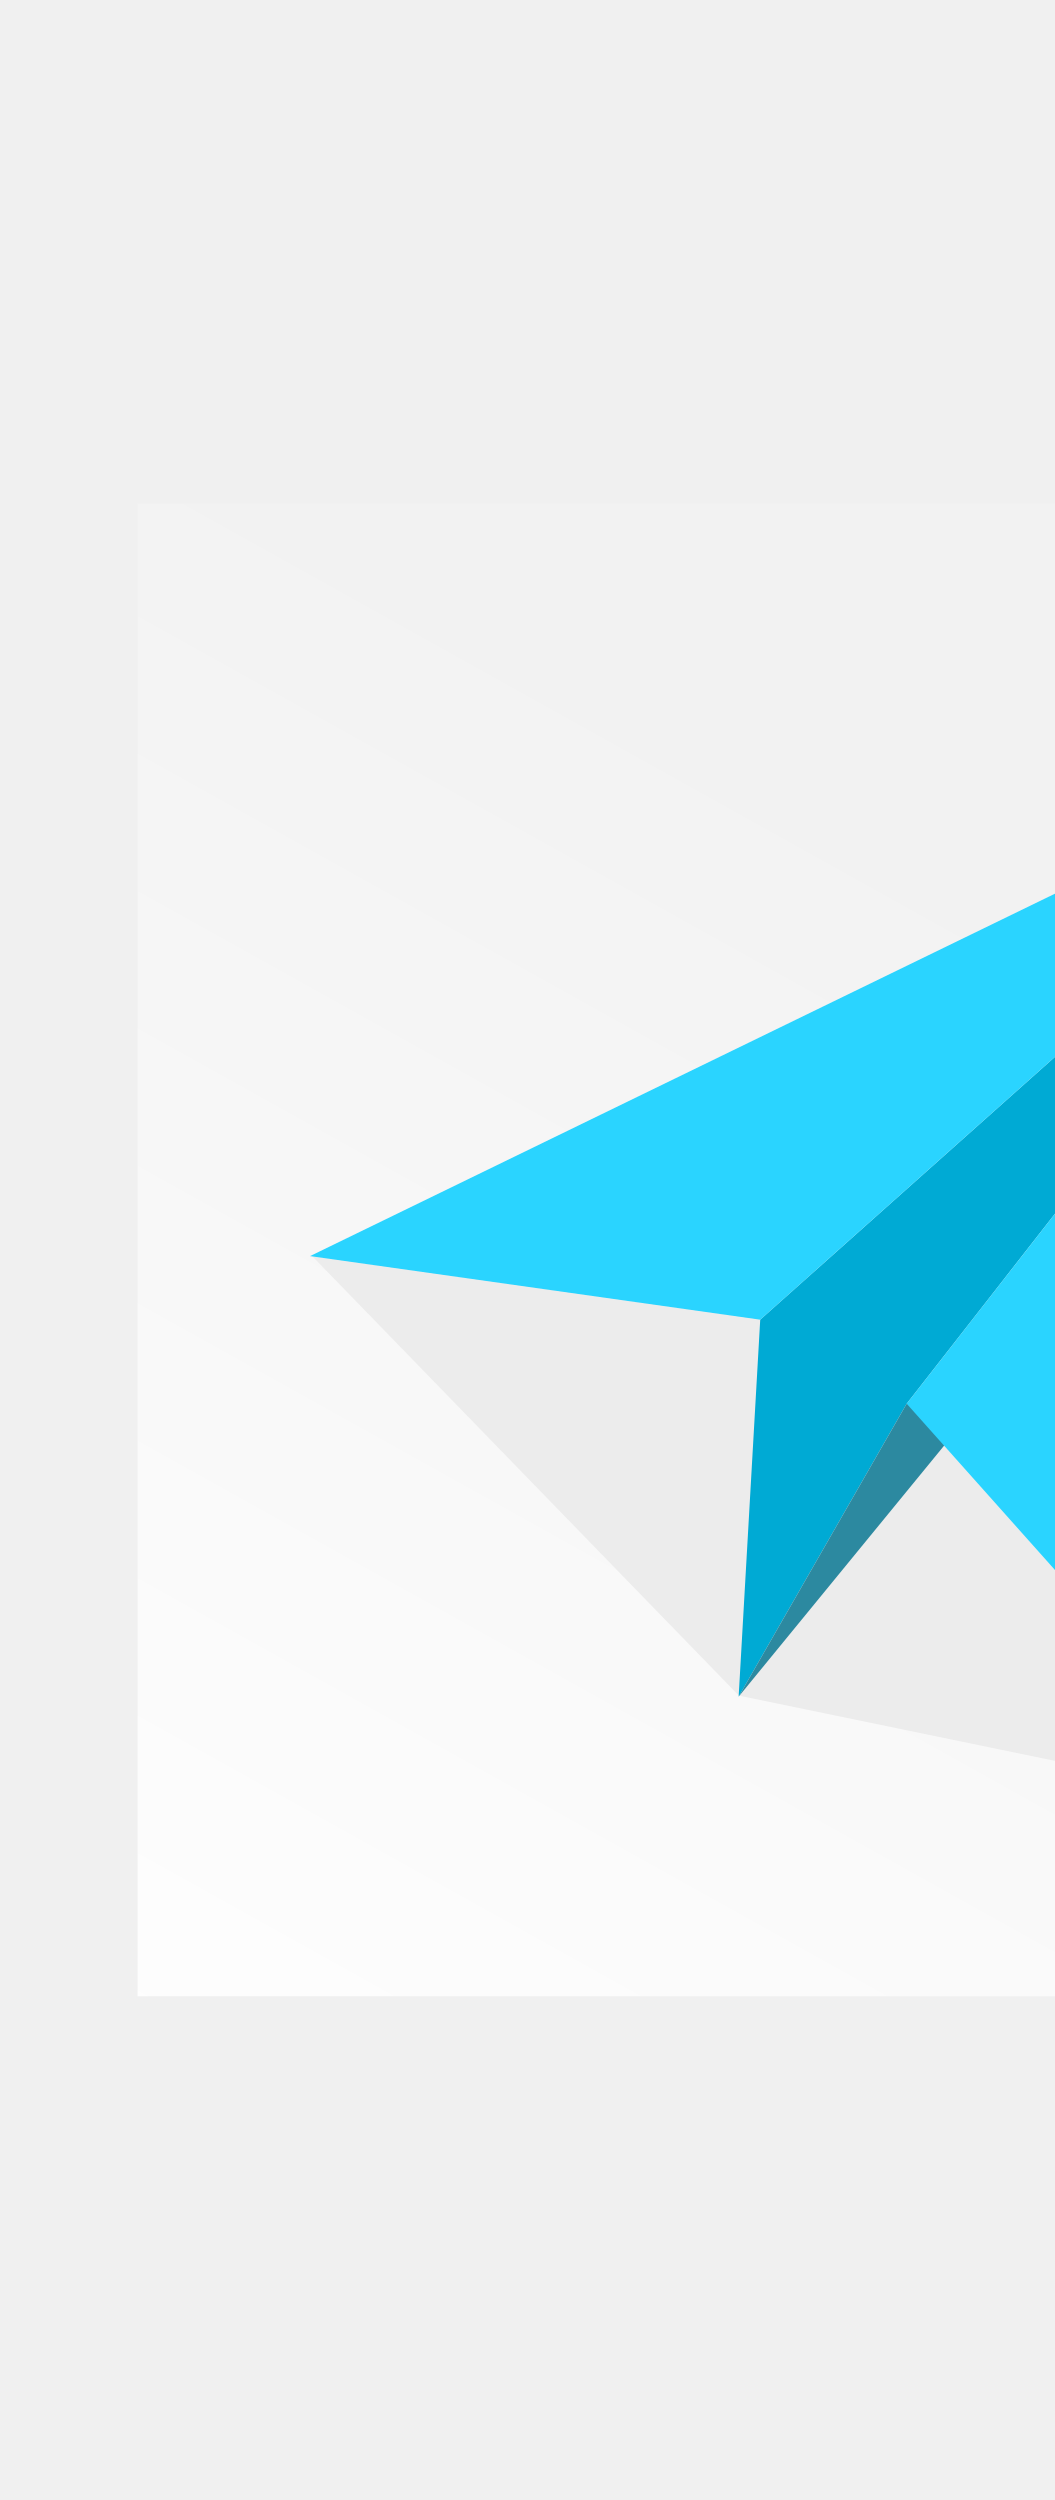
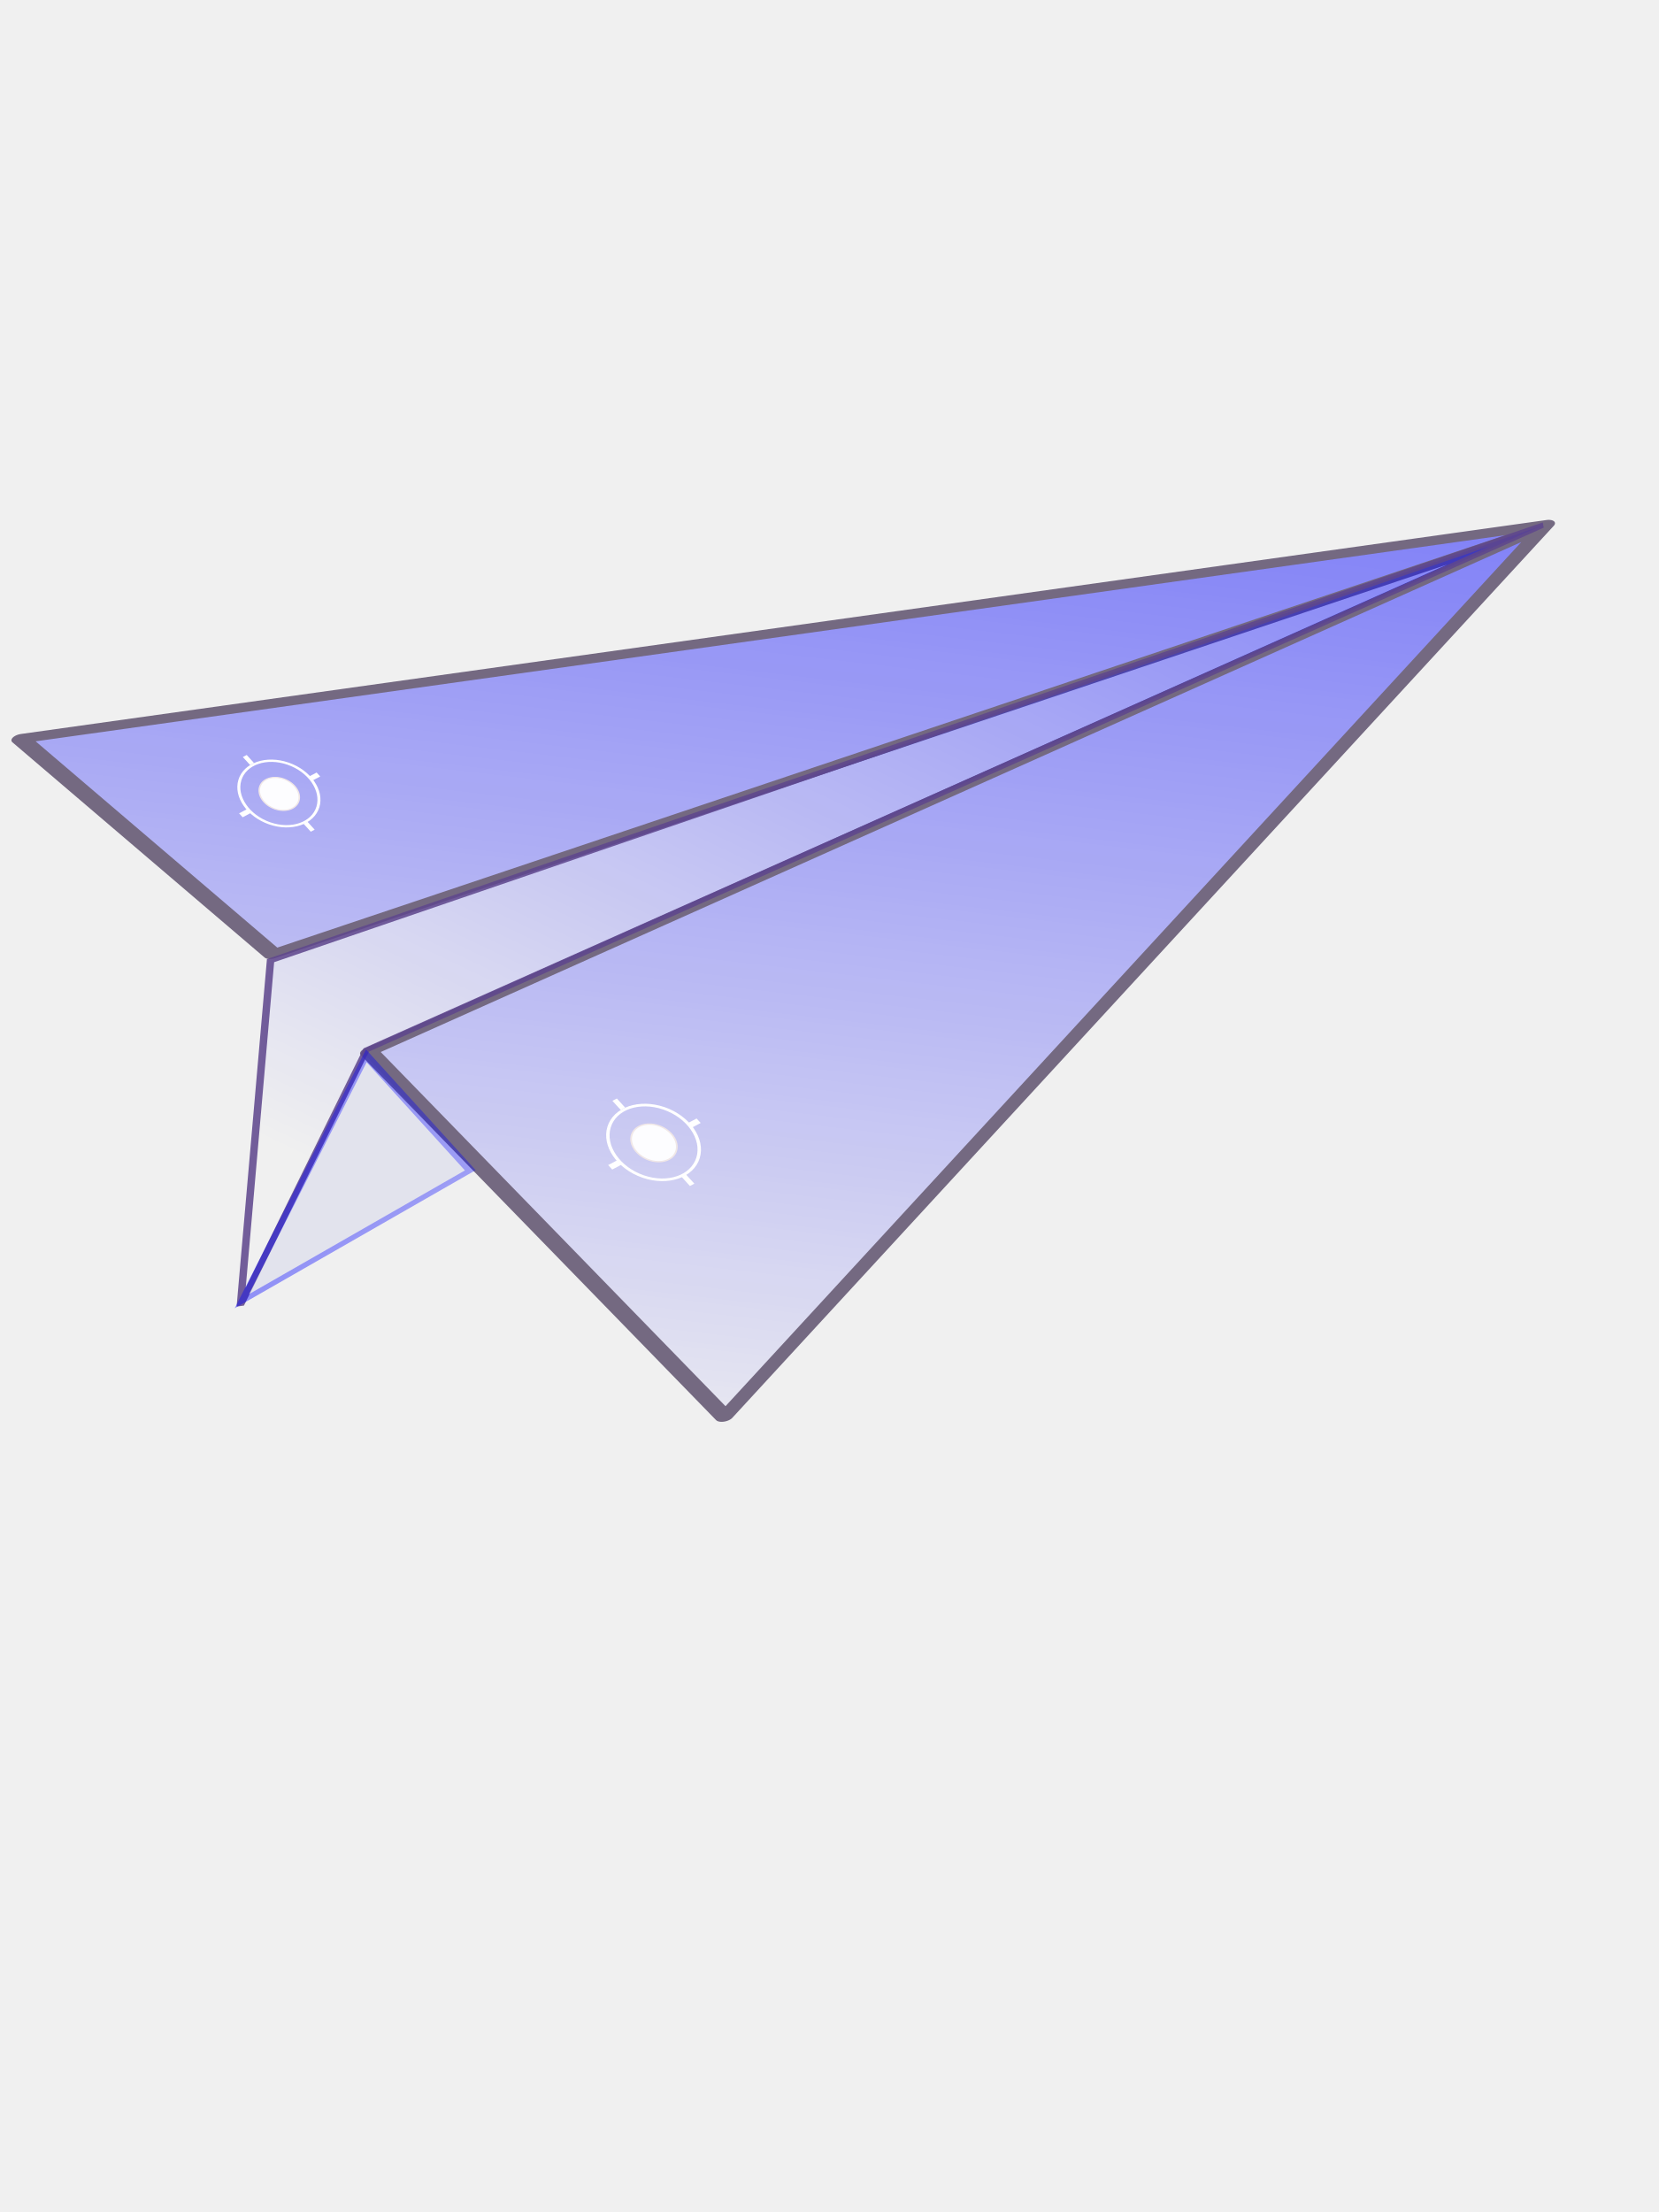
- <svg xmlns="http://www.w3.org/2000/svg" xmlns:xlink="http://www.w3.org/1999/xlink" width="444.094" height="1052.362" id="svg2" version="1.1">
-   <defs id="defs4">
-     <linearGradient id="linearGradient3834">
-       <stop style="stop-color:#ffffff;stop-opacity:1" offset="0" id="stop3836" />
-       <stop style="stop-color:#f2f2f2;stop-opacity:1" offset="1" id="stop3838" />
+ <svg xmlns="http://www.w3.org/2000/svg" xmlns:ns1="http://www.openswatchbook.org/uri/2009/osb" xmlns:xlink="http://www.w3.org/1999/xlink" width="300" height="400" id="svg3846" version="1.1">
+   <defs id="defs3848">
+     <linearGradient id="linearGradient5229" ns1:paint="solid">
+       <stop style="stop-color:#13002b;stop-opacity:1;" offset="0" id="stop5231" />
    </linearGradient>
-     <linearGradient xlink:href="#linearGradient3834" id="linearGradient3840" x1="468.533" y1="1641.865" x2="977.65" y2="728.687" gradientUnits="userSpaceOnUse" />
+     <linearGradient id="linearGradient3779">
+       <stop style="stop-color:#0000ff;stop-opacity:1;" offset="0" id="stop3781" />
+       <stop style="stop-color:#0000ff;stop-opacity:0;" offset="1" id="stop3783" />
+     </linearGradient>
+     <linearGradient id="linearGradient3771">
+       <stop style="stop-color:#0000ff;stop-opacity:1;" offset="0" id="stop3773" />
+       <stop style="stop-color:#0000ff;stop-opacity:0;" offset="1" id="stop3775" />
+     </linearGradient>
+     <linearGradient id="linearGradient4389">
+       <stop style="stop-color:#000000;stop-opacity:1;" offset="0" id="stop4391" />
+       <stop style="stop-color:#000000;stop-opacity:0;" offset="1" id="stop4393" />
+     </linearGradient>
+     <linearGradient xlink:href="#linearGradient3779" id="linearGradient3785" x1="48.998" y1="49.105" x2="2.714" y2="53.04" gradientUnits="userSpaceOnUse" />
+     <radialGradient xlink:href="#linearGradient5229" id="radialGradient5239" cx="32.34" cy="33.927" fx="32.34" fy="33.927" r="24.645" gradientTransform="matrix(1,0,0,0.8166512,0,6.220564)" gradientUnits="userSpaceOnUse" />
+     <radialGradient xlink:href="#linearGradient5229" id="radialGradient5241" gradientUnits="userSpaceOnUse" gradientTransform="matrix(0.2736668,-1.420204,1.613126,-1.580678,-31.23968,133.4854)" cx="4.997" cy="48.893" fx="4.997" fy="48.893" r="24.645" />
+     <linearGradient xlink:href="#linearGradient3779" id="linearGradient5243" gradientUnits="userSpaceOnUse" x1="45.416" y1="23.347" x2="2.714" y2="53.04" />
+     <radialGradient xlink:href="#linearGradient5229" id="radialGradient5245" gradientUnits="userSpaceOnUse" gradientTransform="matrix(1,0,0,0.8166512,0,6.220564)" cx="32.34" cy="33.927" fx="32.34" fy="33.927" r="24.645" />
+     <linearGradient xlink:href="#linearGradient3779" id="linearGradient5247" gradientUnits="userSpaceOnUse" x1="45.416" y1="23.347" x2="2.714" y2="53.04" />
+     <linearGradient xlink:href="#linearGradient3779" id="linearGradient5263" x1="375" y1="110.714" x2="143.214" y2="325" gradientUnits="userSpaceOnUse" />
+     <linearGradient xlink:href="#linearGradient3771" id="linearGradient5369" x1="48.25" y1="235.179" x2="249.786" y2="233.036" gradientUnits="userSpaceOnUse" />
+     <linearGradient xlink:href="#linearGradient3779" id="linearGradient5378" gradientUnits="userSpaceOnUse" x1="45.416" y1="23.347" x2="2.714" y2="53.04" />
+     <radialGradient xlink:href="#linearGradient5229" id="radialGradient5380" gradientUnits="userSpaceOnUse" gradientTransform="matrix(1,0,0,0.8166512,0,6.220564)" cx="32.34" cy="33.927" fx="32.34" fy="33.927" r="24.645" />
+     <linearGradient xlink:href="#linearGradient3779" id="linearGradient5382" gradientUnits="userSpaceOnUse" x1="45.416" y1="23.347" x2="2.714" y2="53.04" />
+     <radialGradient xlink:href="#linearGradient5229" id="radialGradient5384" gradientUnits="userSpaceOnUse" gradientTransform="matrix(1,0,0,0.8166512,0,6.220564)" cx="32.34" cy="33.927" fx="32.34" fy="33.927" r="24.645" />
+     <linearGradient xlink:href="#linearGradient3779" id="linearGradient5386" gradientUnits="userSpaceOnUse" x1="48.998" y1="49.105" x2="2.714" y2="53.04" />
+     <radialGradient xlink:href="#linearGradient5229" id="radialGradient5388" gradientUnits="userSpaceOnUse" gradientTransform="matrix(0.2736668,-1.420204,1.613126,-1.580678,-31.23968,133.4854)" cx="4.997" cy="48.893" fx="4.997" fy="48.893" r="24.645" />
+     <linearGradient xlink:href="#linearGradient3779" id="linearGradient5390" gradientUnits="userSpaceOnUse" x1="375" y1="110.714" x2="143.214" y2="325" />
+     <linearGradient xlink:href="#linearGradient3771" id="linearGradient5392" gradientUnits="userSpaceOnUse" x1="48.25" y1="235.179" x2="249.786" y2="233.036" />
+     <linearGradient xlink:href="#linearGradient3779" id="linearGradient5544" gradientUnits="userSpaceOnUse" x1="45.416" y1="23.347" x2="2.714" y2="53.04" />
+     <radialGradient xlink:href="#linearGradient5229" id="radialGradient5546" gradientUnits="userSpaceOnUse" gradientTransform="matrix(1,0,0,0.8166512,0,6.220564)" cx="32.34" cy="33.927" fx="32.34" fy="33.927" r="24.645" />
+     <linearGradient xlink:href="#linearGradient3779" id="linearGradient5548" gradientUnits="userSpaceOnUse" x1="45.416" y1="23.347" x2="2.714" y2="53.04" />
+     <radialGradient xlink:href="#linearGradient5229" id="radialGradient5550" gradientUnits="userSpaceOnUse" gradientTransform="matrix(1,0,0,0.8166512,0,6.220564)" cx="32.34" cy="33.927" fx="32.34" fy="33.927" r="24.645" />
+     <linearGradient xlink:href="#linearGradient3779" id="linearGradient5552" gradientUnits="userSpaceOnUse" x1="48.998" y1="49.105" x2="2.714" y2="53.04" />
+     <radialGradient xlink:href="#linearGradient5229" id="radialGradient5554" gradientUnits="userSpaceOnUse" gradientTransform="matrix(0.2736668,-1.420204,1.613126,-1.580678,-31.23968,133.4854)" cx="4.997" cy="48.893" fx="4.997" fy="48.893" r="24.645" />
+     <linearGradient xlink:href="#linearGradient3779" id="linearGradient5556" gradientUnits="userSpaceOnUse" x1="375" y1="110.714" x2="143.214" y2="325" />
+     <linearGradient xlink:href="#linearGradient3771" id="linearGradient5558" gradientUnits="userSpaceOnUse" x1="48.25" y1="235.179" x2="249.786" y2="233.036" />
  </defs>
-   <g id="layer1">
-     <g id="g3790" style="stroke:none" transform="matrix(-1,0,0,1,-3000,-360)">
-       <g id="g3796" transform="translate(-82.85714,-79.99999)">
-         <g id="g3824" transform="matrix(0.9652027,0.261503,-0.261503,0.9652027,690.8187,729.901)">
-           <g id="g3844">
-             <g id="g4160" transform="matrix(0.6282639,0,0,0.6282639,-2917.652,923.9522)">
-               <rect style="fill:url(#linearGradient3840);fill-opacity:1;fill-rule:nonzero;stroke:none" id="rect3830" width="1000" height="1000" x="277.143" y="400.934" transform="matrix(-0.9652027,0.261503,0.261503,0.9652027,-857.6513,-523.8512)" />
-               <path style="fill:#ececec;stroke:none" d="m -2522.857,465.219 285.714,294.286 352.857,72.857 -127.143,-351.429 z" id="path3832" transform="matrix(-0.9652027,0.261503,0.261503,0.9652027,-3558.224,663.6795)" />
-               <path id="path3782" d="m -1840,292.362 560,280 80,240 -160,-160 z" style="fill:#00aad4;fill-opacity:1;stroke:none" />
-               <path id="path3788" d="m -1200,812.362 -280,-200 120,40 z" style="fill:#2c89a0;fill-opacity:1;stroke:none" />
-               <path id="path3784" d="m -1840,292.362 320,680 160,-320 z" style="fill:#2ad4ff;stroke:none" />
-               <path id="path3786" d="m -1280,572.362 280,-120 -840,-160 z" style="fill:#2ad4ff;fill-opacity:1;stroke:none" />
-             </g>
+   <g id="layer1" transform="translate(0,-652.3622)">
+     <g id="g5522" transform="translate(-16.16244,-48.48732)" style="opacity:1">
+       <g transform="matrix(1.385541,-0.422586,0,1,-7.656988,50.46012)" id="g5371">
+         <g style="opacity:0.562;fill:url(#linearGradient5552);fill-opacity:1;stroke:url(#radialGradient5554);stroke-width:0.426;stroke-linecap:round;stroke-linejoin:round;stroke-miterlimit:4;stroke-opacity:1;stroke-dasharray:none;enable-background:new" id="g3869" transform="matrix(4.969662,-0.8411493,2.452065,4.029305,-59.58278,743.5361)">
+           <g style="fill:url(#linearGradient5548);fill-opacity:1;stroke:url(#radialGradient5550);stroke-width:0.426;stroke-linecap:round;stroke-linejoin:round;stroke-miterlimit:4;stroke-opacity:1;stroke-dasharray:none;display:inline" transform="translate(0,-988.3622)" id="layer1-4">
+             <path transform="translate(0,988.3622)" id="path3003" d="M 9.071,14.014 40.347,31.822 7.908,53.841 8.951,32.815 40.148,31.864 9.21,27.159 z" style="fill:url(#linearGradient5544);fill-opacity:1;stroke:url(#radialGradient5546);stroke-width:0.426;stroke-linecap:round;stroke-linejoin:round;stroke-miterlimit:4;stroke-opacity:1;stroke-dasharray:none" />
          </g>
        </g>
+         <path style="fill:url(#linearGradient5556);fill-opacity:1;stroke:#5f478d;stroke-width:1;stroke-linecap:round;stroke-linejoin:miter;stroke-miterlimit:4;stroke-opacity:0.865;stroke-dasharray:none" d="M 52.5,193.929 48.571,254.643 65,215.357 l 153.571,-30 z" id="path5255" transform="translate(0,652.3622)" />
+         <path style="opacity:0.399;fill:#cdd0e9;fill-opacity:1;stroke:url(#linearGradient5558);stroke-width:1px;stroke-linecap:butt;stroke-linejoin:miter;stroke-opacity:1" d="m 65,216.429 -16.25,37.5 29.821,-11.071 z" id="path5361" transform="translate(0,652.3622)" />
+       </g>
+       <g transform="matrix(0.7701953,-0.4053165,0.707969,0.778384,-518.5277,293.3531)" id="g5478">
+         <path style="fill:none;stroke:#ffffff;stroke-width:1;stroke-linecap:round;stroke-linejoin:round;stroke-miterlimit:4;stroke-opacity:1;stroke-dasharray:none;stroke-dashoffset:1" id="path5398" d="m 63.88,81.078 c 4.106,-6.66 11.934,-8.064 17.483,-3.137 5.55,4.927 6.72,14.32 2.614,20.98 -4.106,6.66 -11.934,8.064 -17.483,3.137 C 60.962,97.147 59.778,87.793 63.847,81.132" transform="matrix(0.5729977,0,0,-0.4422639,31.38023,786.0623)" />
+         <path style="fill:#fdfdff;fill-opacity:1;fill-rule:evenodd;stroke:#f0e7e7;stroke-width:1;stroke-linecap:round;stroke-linejoin:round;stroke-miterlimit:4;stroke-opacity:1;stroke-dasharray:none;stroke-dashoffset:1" id="path5398-7" d="m 63.88,81.078 c 4.106,-6.66 11.934,-8.064 17.483,-3.137 5.55,4.927 6.72,14.32 2.614,20.98 -4.106,6.66 -11.934,8.064 -17.483,3.137 C 60.962,97.147 59.778,87.793 63.847,81.132" transform="matrix(0.2848266,0,0,-0.2232625,52.68431,766.4442)" />
+         <path style="fill:none;stroke:#ffffff;stroke-width:0.912px;stroke-linecap:butt;stroke-linejoin:miter;stroke-opacity:1" d="m 64.556,746.539 1.855,0" id="path5422" />
+         <path style="fill:none;stroke:#ffffff;stroke-width:0.912px;stroke-linecap:butt;stroke-linejoin:miter;stroke-opacity:1" d="m 80.907,746.539 1.855,0" id="path5422-7" />
+         <path style="fill:none;stroke:#ffffff;stroke-width:0.912px;stroke-linecap:butt;stroke-linejoin:miter;stroke-opacity:1" d="m 73.741,739.402 -0.004,-1.855" id="path5422-7-1" />
+         <path style="fill:none;stroke:#ffffff;stroke-width:0.912px;stroke-linecap:butt;stroke-linejoin:miter;stroke-opacity:1" d="m 73.745,754.897 -0.004,-1.855" id="path5422-7-1-2" />
+       </g>
+       <g transform="matrix(0.8785568,-0.4623419,0.8075757,0.8878976,-533.0987,278.9302)" id="g5478-6">
+         <path style="fill:none;stroke:#ffffff;stroke-width:1;stroke-linecap:round;stroke-linejoin:round;stroke-miterlimit:4;stroke-opacity:1;stroke-dasharray:none;stroke-dashoffset:1" id="path5398-0" d="m 63.88,81.078 c 4.106,-6.66 11.934,-8.064 17.483,-3.137 5.55,4.927 6.72,14.32 2.614,20.98 -4.106,6.66 -11.934,8.064 -17.483,3.137 C 60.962,97.147 59.778,87.793 63.847,81.132" transform="matrix(0.5729977,0,0,-0.4422639,31.38023,786.0623)" />
+         <path style="fill:#fdfdff;fill-opacity:1;fill-rule:evenodd;stroke:#f0e7e7;stroke-width:1;stroke-linecap:round;stroke-linejoin:round;stroke-miterlimit:4;stroke-opacity:1;stroke-dasharray:none;stroke-dashoffset:1" id="path5398-7-4" d="m 63.88,81.078 c 4.106,-6.66 11.934,-8.064 17.483,-3.137 5.55,4.927 6.72,14.32 2.614,20.98 -4.106,6.66 -11.934,8.064 -17.483,3.137 C 60.962,97.147 59.778,87.793 63.847,81.132" transform="matrix(0.2848266,0,0,-0.2232625,52.68431,766.4442)" />
+         <path style="fill:none;stroke:#ffffff;stroke-width:0.912px;stroke-linecap:butt;stroke-linejoin:miter;stroke-opacity:1" d="m 64.556,746.539 1.855,0" id="path5422-9" />
+         <path style="fill:none;stroke:#ffffff;stroke-width:0.912px;stroke-linecap:butt;stroke-linejoin:miter;stroke-opacity:1" d="m 80.907,746.539 1.855,0" id="path5422-7-4" />
+         <path style="fill:none;stroke:#ffffff;stroke-width:0.912px;stroke-linecap:butt;stroke-linejoin:miter;stroke-opacity:1" d="m 73.741,739.402 -0.004,-1.855" id="path5422-7-1-6" />
+         <path style="fill:none;stroke:#ffffff;stroke-width:0.912px;stroke-linecap:butt;stroke-linejoin:miter;stroke-opacity:1" d="m 73.745,754.897 -0.004,-1.855" id="path5422-7-1-2-0" />
      </g>
    </g>
  </g>
</svg>
